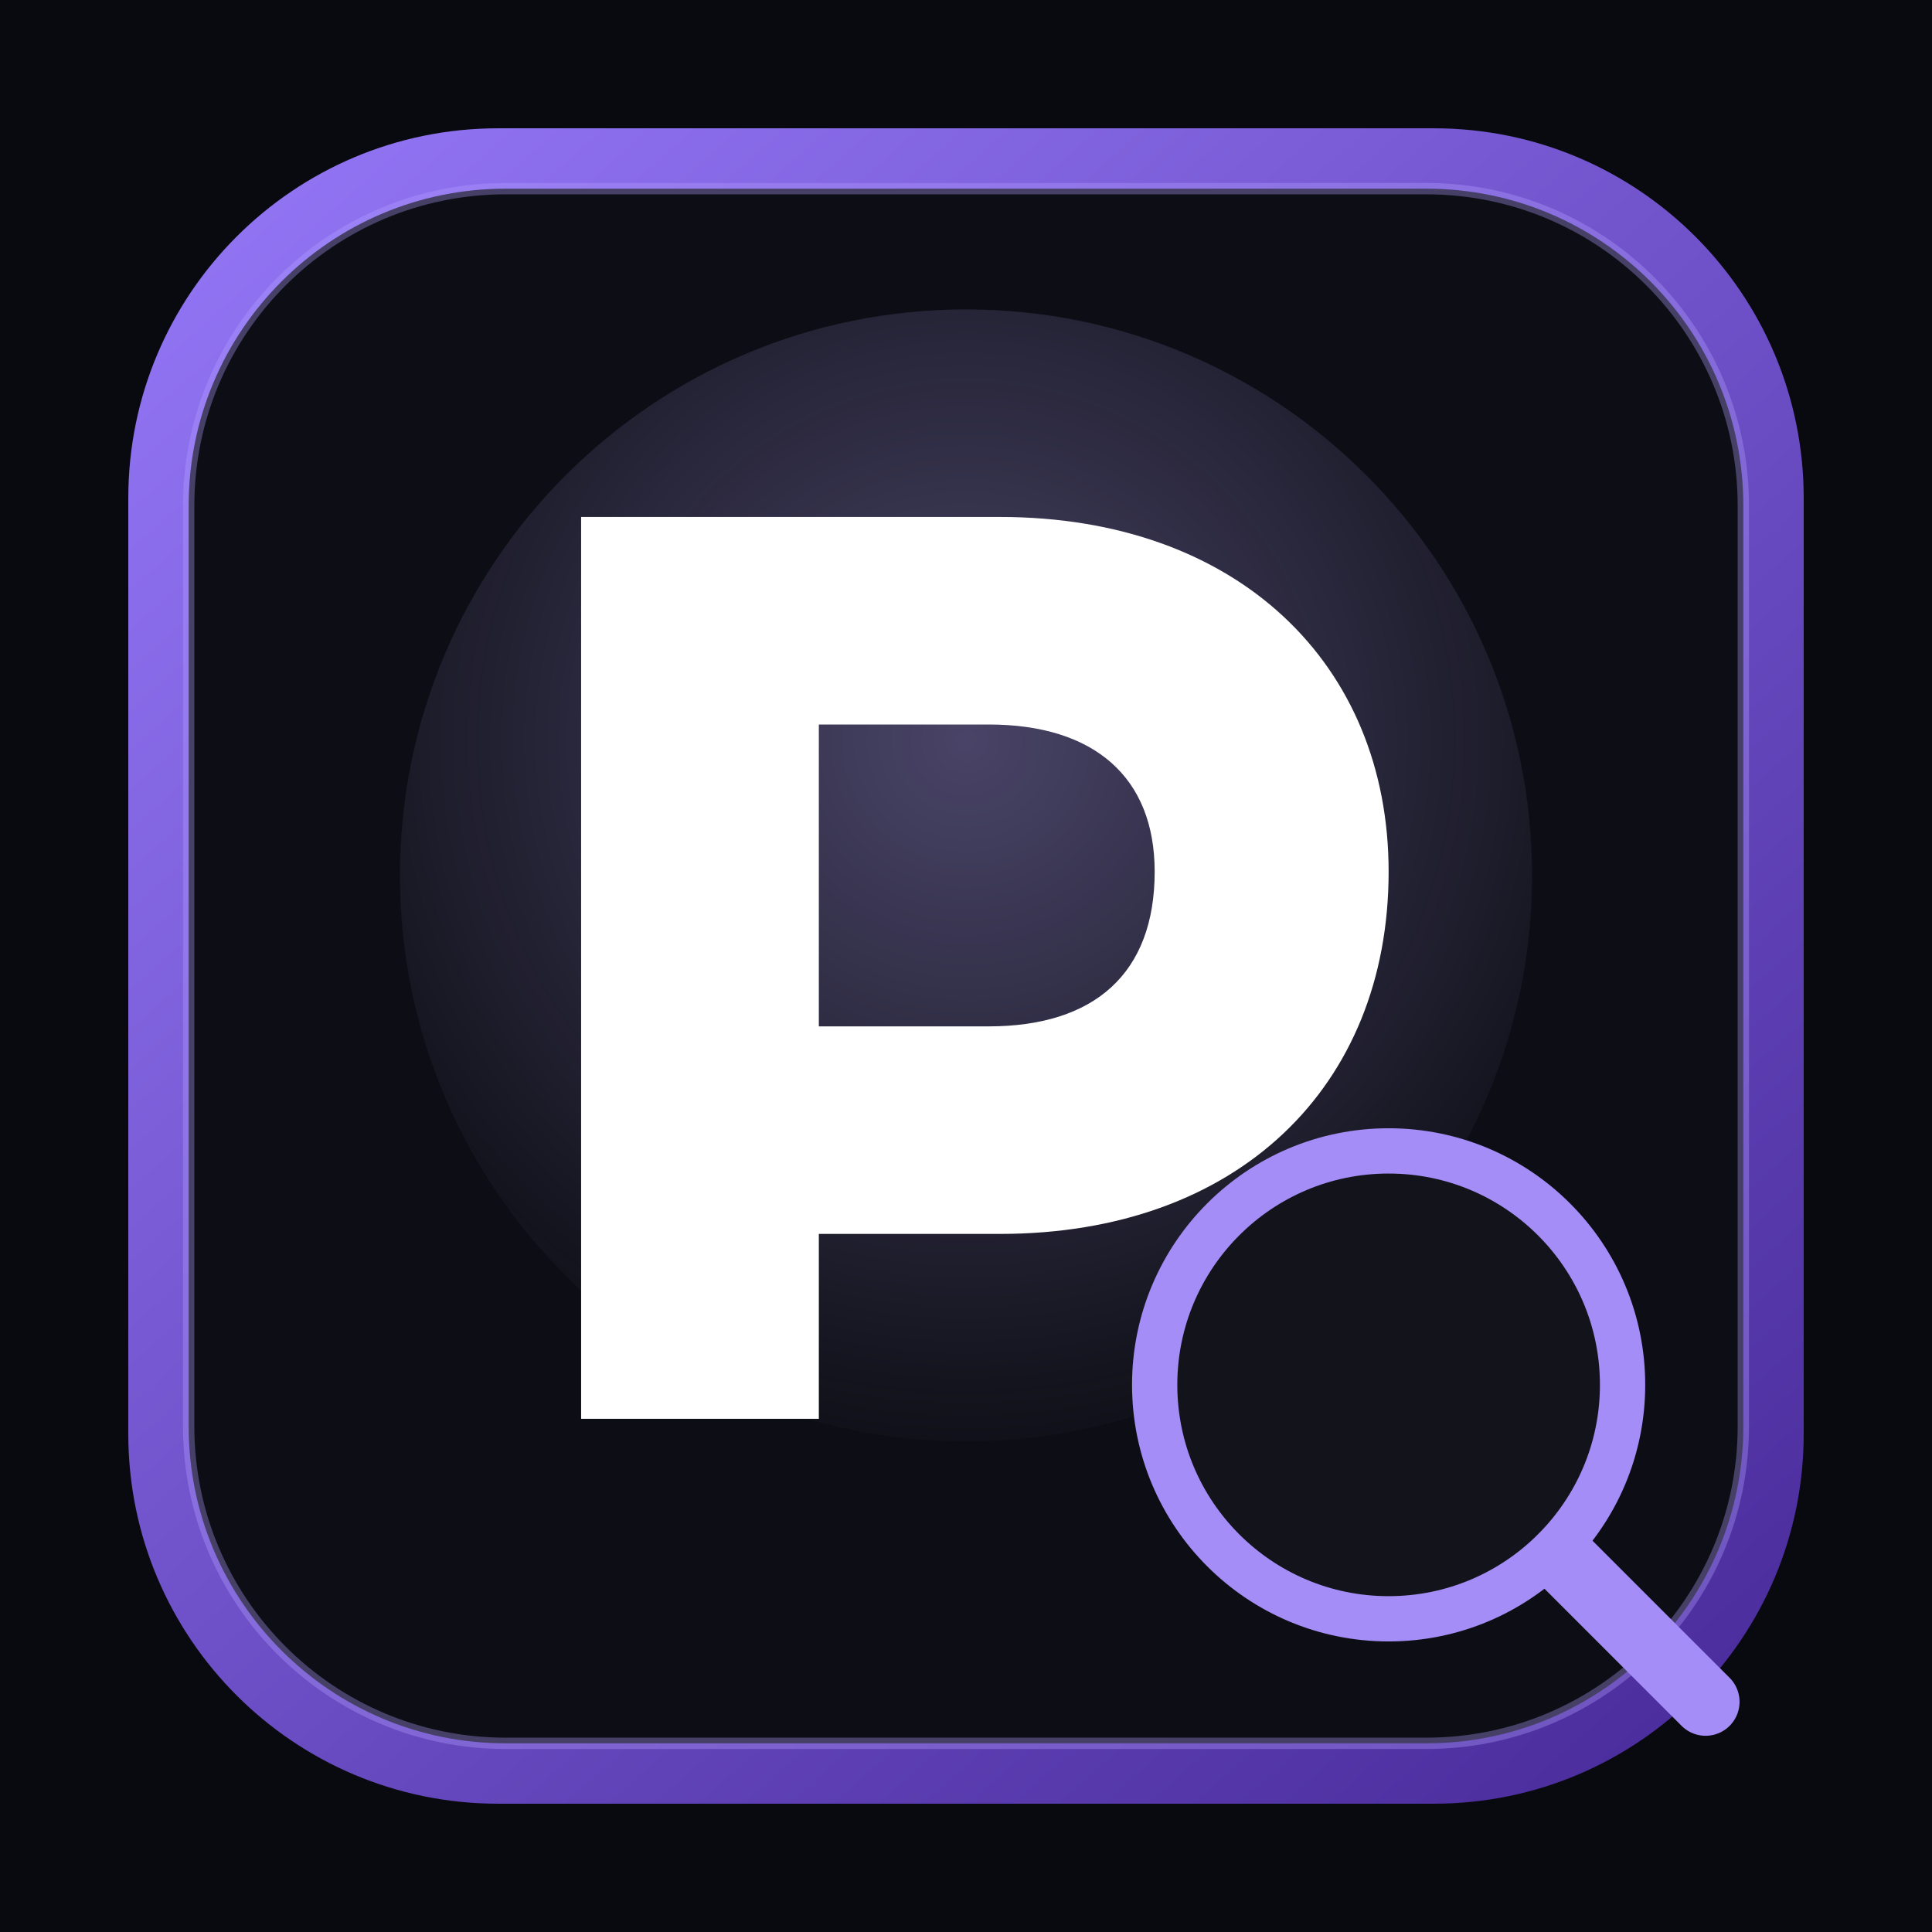
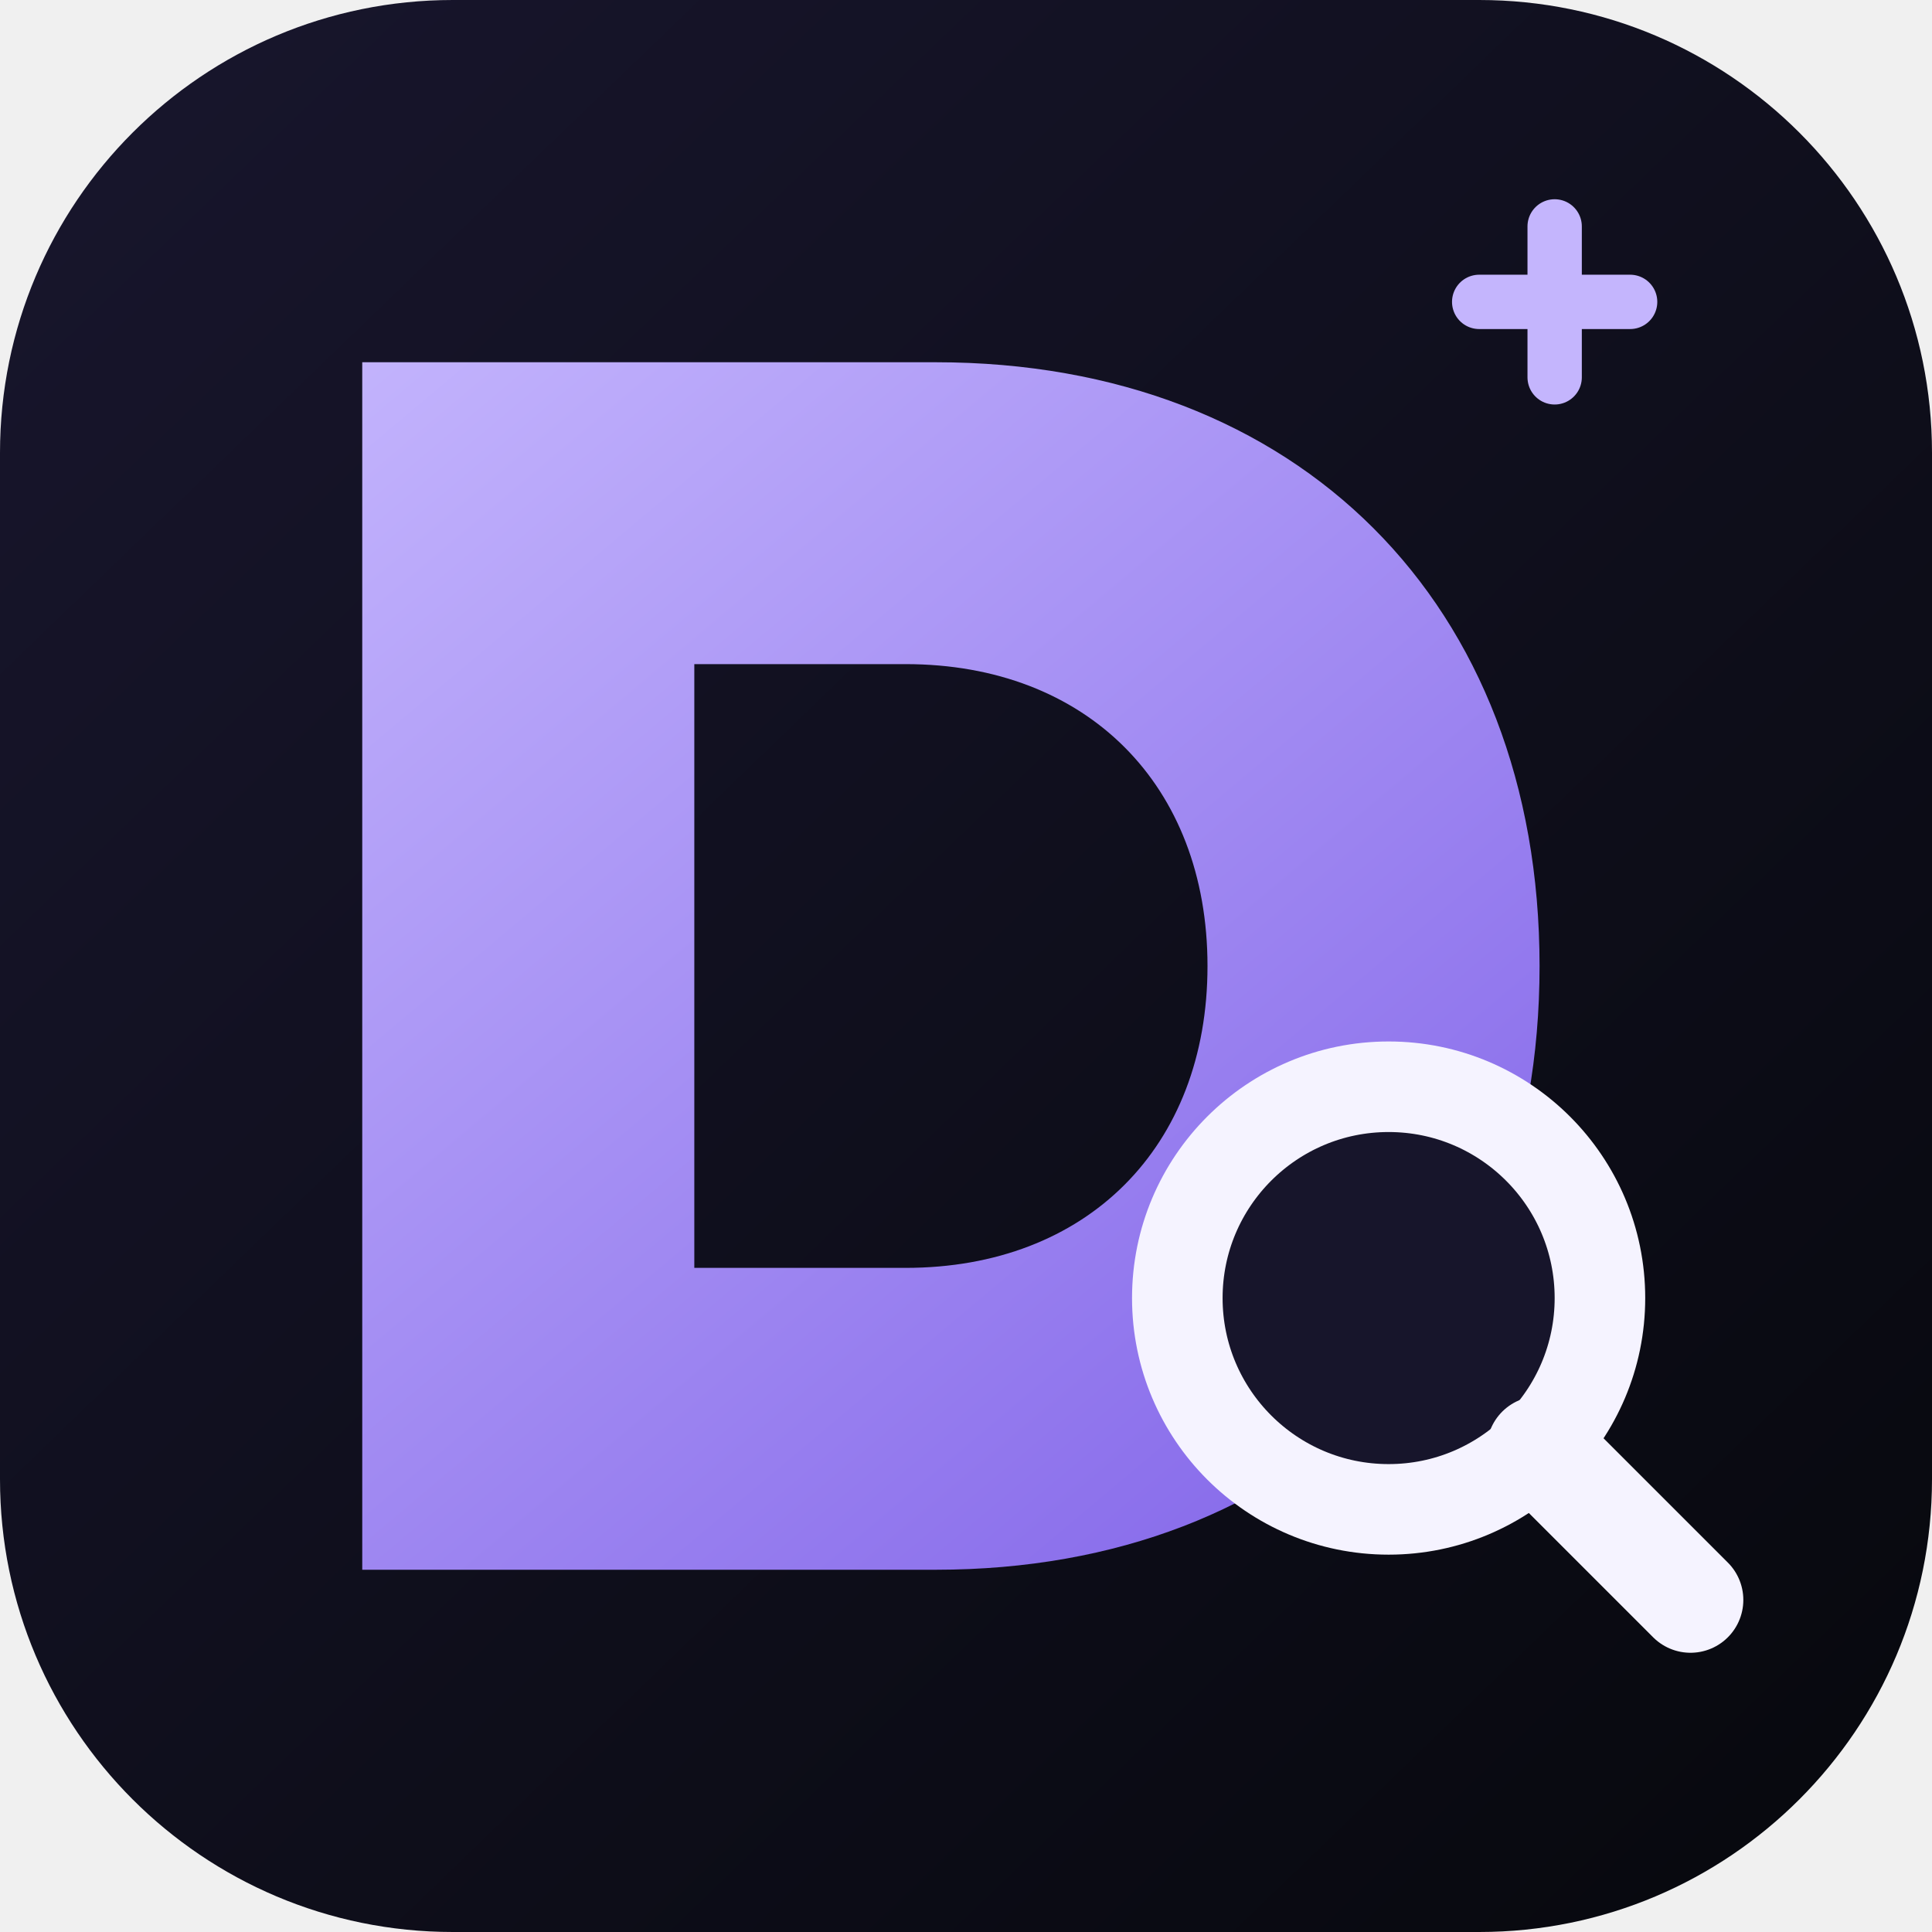
- <svg xmlns="http://www.w3.org/2000/svg" width="512" height="512" viewBox="0 0 512 512">
+ <svg xmlns="http://www.w3.org/2000/svg" width="512" height="512" viewBox="0 0 64 64">
  <defs>
-     <linearGradient id="g" x1="64" y1="40" x2="448" y2="472" gradientUnits="userSpaceOnUse">
-       <stop stop-color="#9275f4" />
-       <stop offset="1" stop-color="#4a2c9c" />
+     <linearGradient id="bg" x1="5" y1="4" x2="59" y2="60" gradientUnits="userSpaceOnUse">
+       <stop stop-color="#17152b" />
+       <stop offset="1" stop-color="#08090f" />
    </linearGradient>
-     <radialGradient id="glow" cx="50%" cy="38%" r="65%">
-       <stop stop-color="#b8a7ff" stop-opacity=".35" />
-       <stop offset="1" stop-color="#b8a7ff" stop-opacity="0" />
-     </radialGradient>
+     <linearGradient id="mark" x1="12" y1="10" x2="49" y2="54" gradientUnits="userSpaceOnUse">
+       <stop stop-color="#c4b5fd" />
+       <stop offset="1" stop-color="#8062e8" />
+     </linearGradient>
  </defs>
-   <rect width="512" height="512" fill="#090a0f" />
-   <rect x="34" y="34" width="444" height="444" rx="98" fill="url(#g)" />
-   <rect x="50" y="50" width="412" height="412" rx="84" fill="#0d0e15" stroke="#b29dff" stroke-opacity=".35" stroke-width="3" />
-   <circle cx="256" cy="232" r="150" fill="url(#glow)" />
-   <path d="M154 137h111c63 0 103 39 103 94 0 57-40 96-103 96h-48v49h-63V137Zm63 55v80h45c28 0 44-14 44-41 0-25-16-39-44-39h-45Z" fill="#fff" />
-   <circle cx="368" cy="367" r="62" fill="#12131b" stroke="#a58df7" stroke-width="12" />
-   <path d="m414 413 38 38" stroke="#a58df7" stroke-width="18" stroke-linecap="round" />
+   <rect width="64" height="64" rx="15" fill="url(#bg)" />
+   <path d="M12 12h19c12 0 20 8 20 20S43 52 31 52H12V12Zm11 10v20h7c6 0 10-4 10-10s-4-10-10-10h-7Z" fill="url(#mark)" />
+   <circle cx="46" cy="43" r="7" fill="#17152b" stroke="#f5f3ff" stroke-width="3" />
+   <path d="m51 48 5 5" stroke="#f5f3ff" stroke-width="3.5" stroke-linecap="round" />
+   <path d="M49 10h5m-2.5-2.5v5" stroke="#c4b5fd" stroke-width="1.8" stroke-linecap="round" />
</svg>
